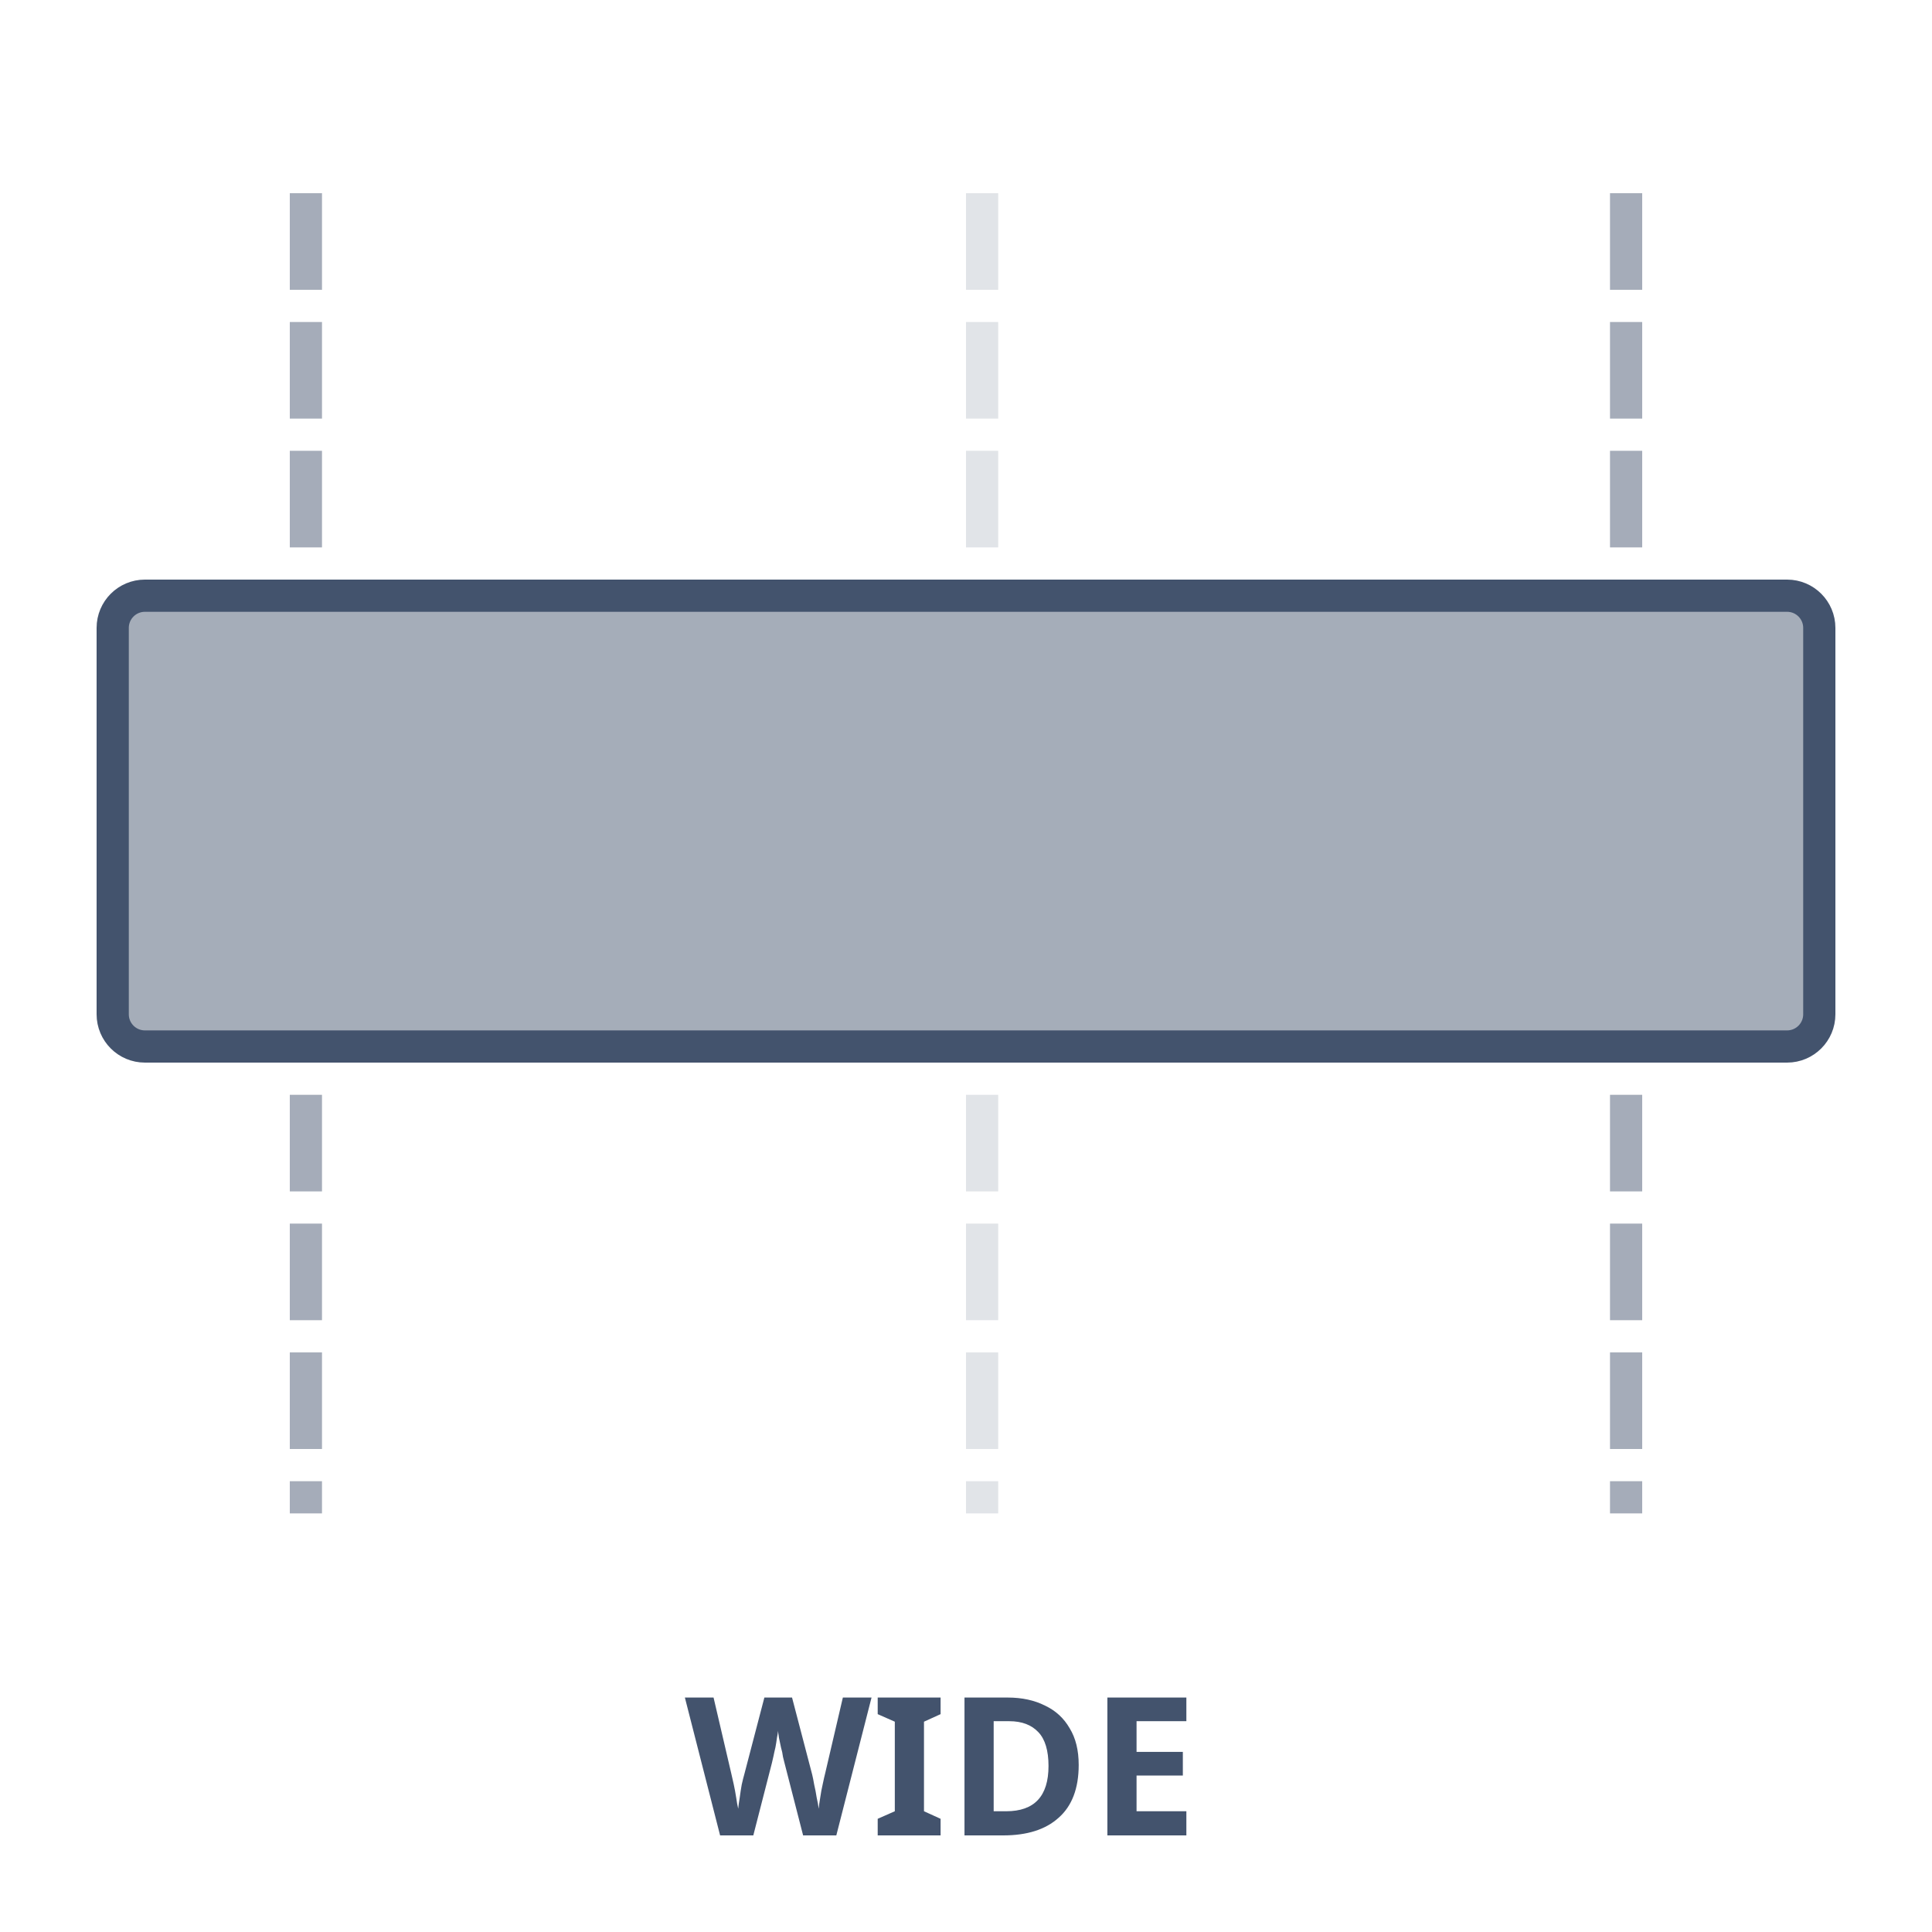
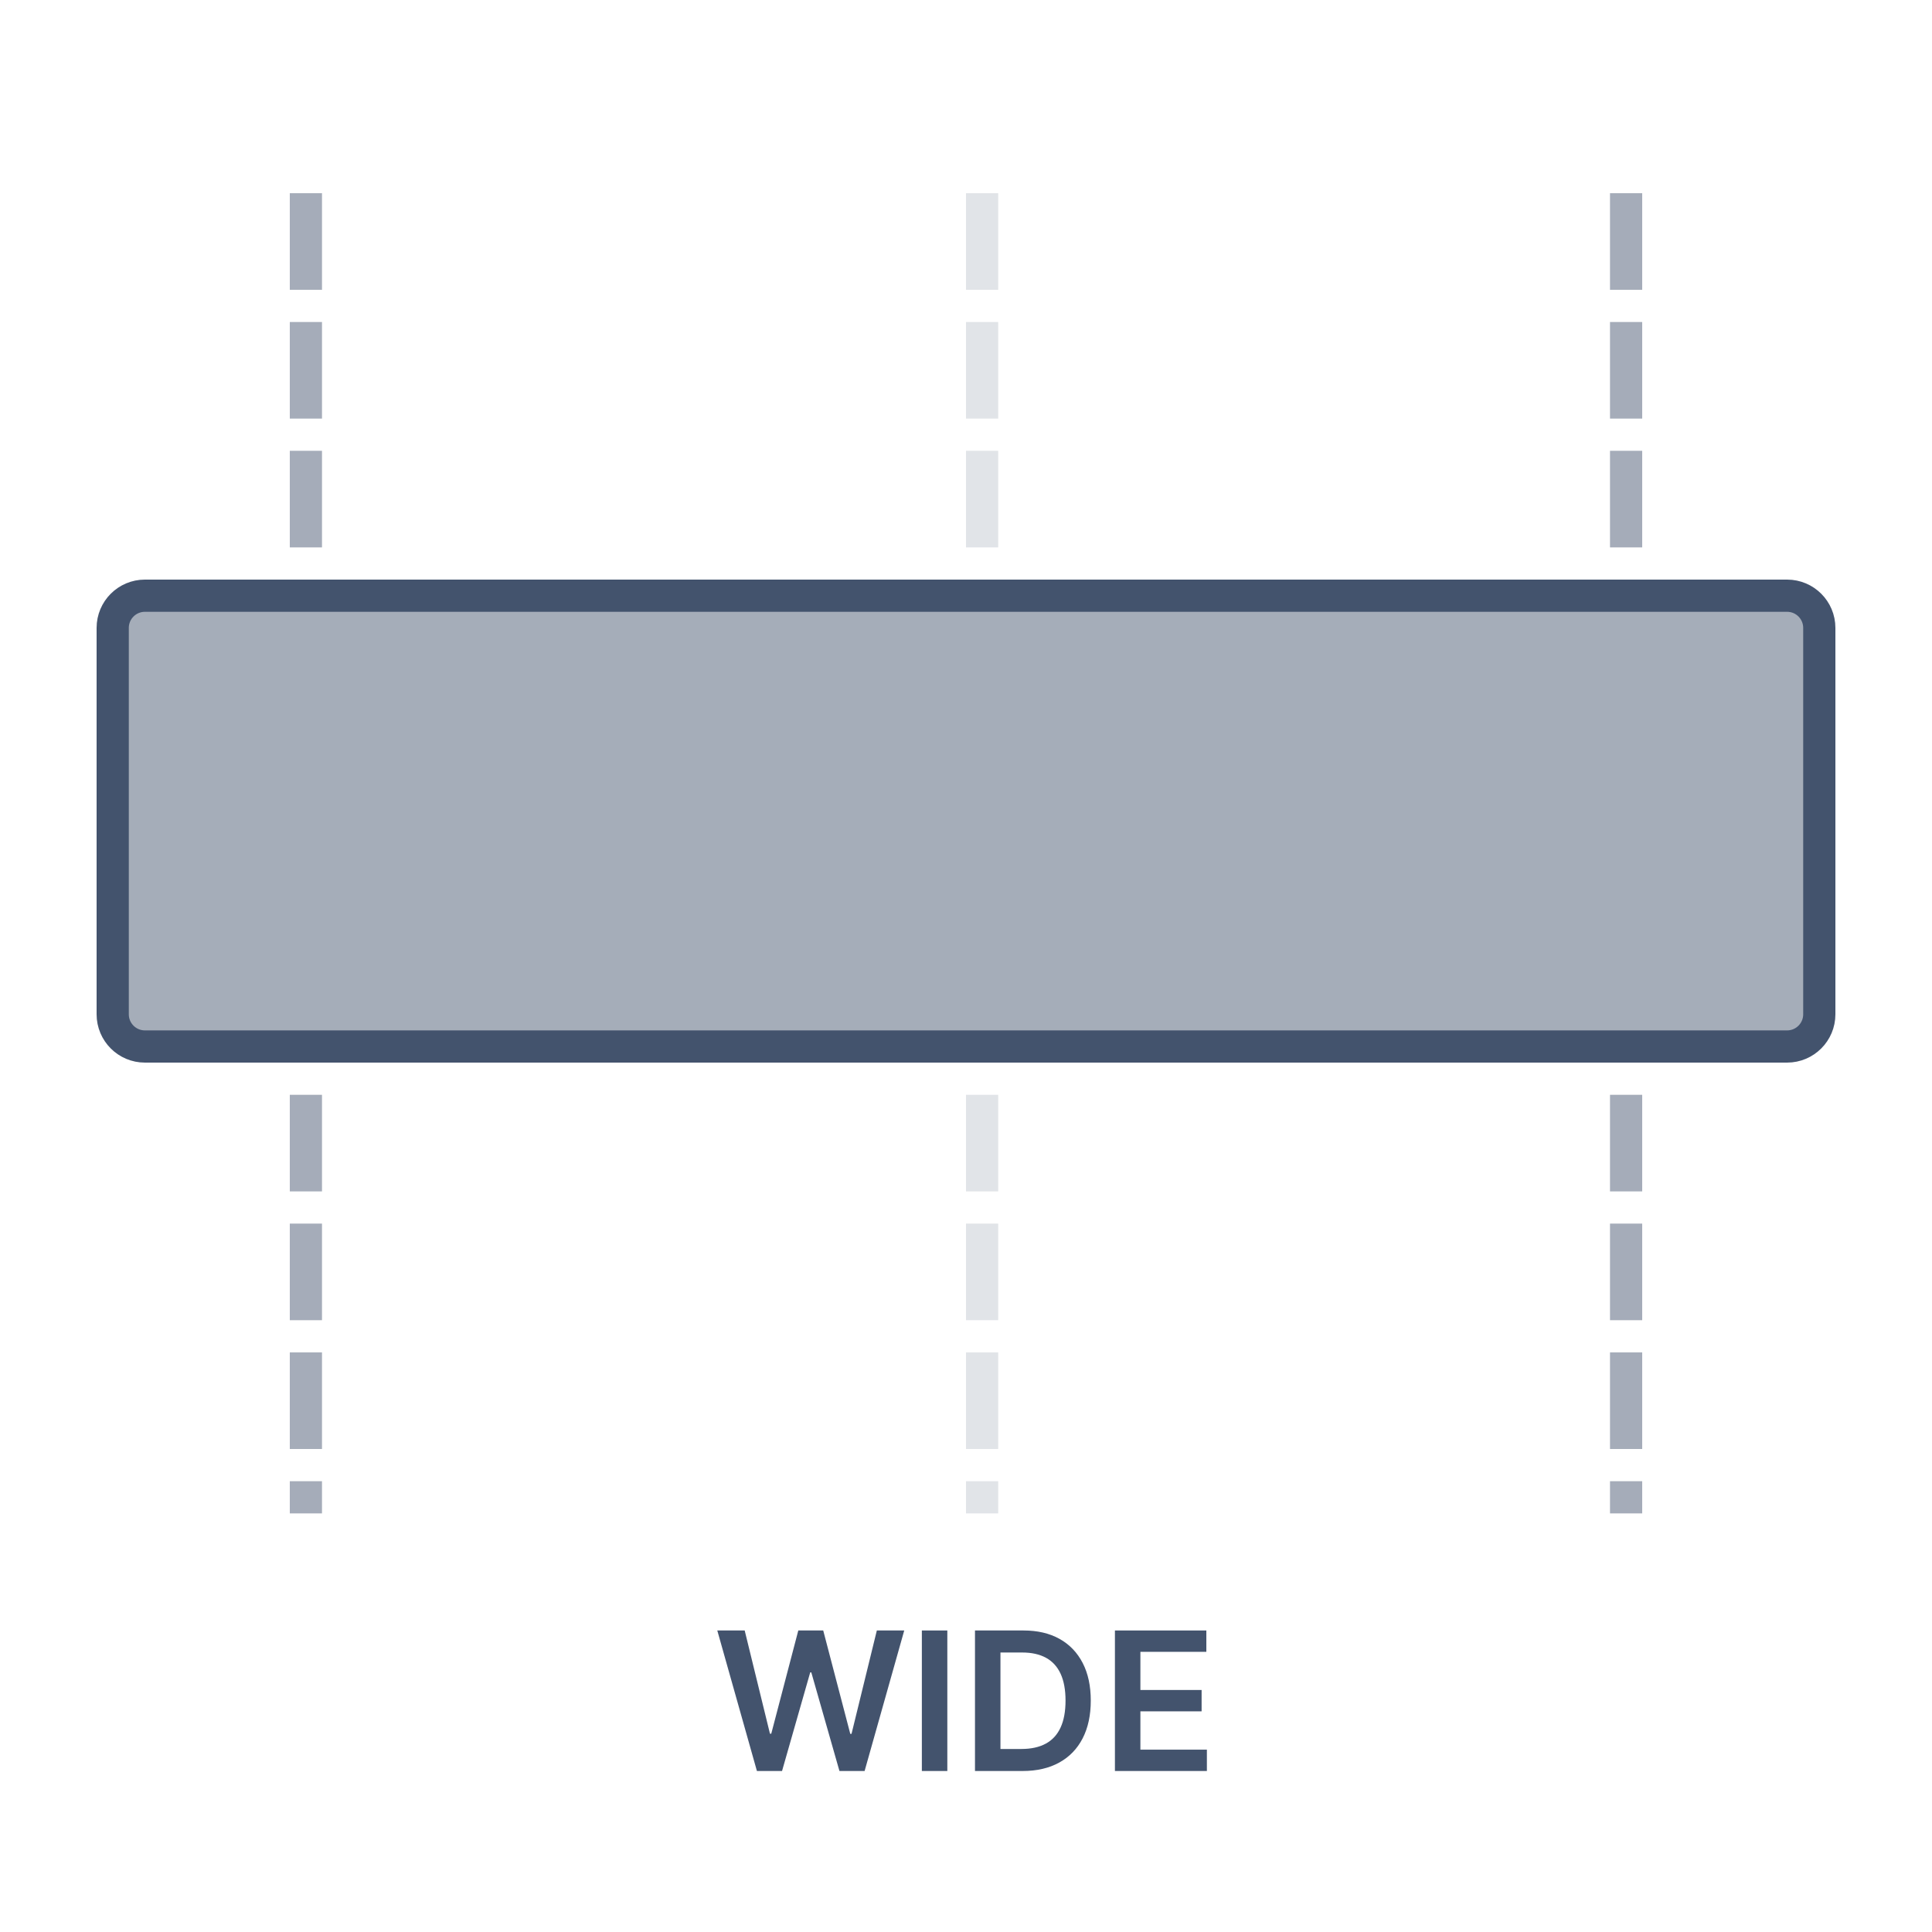
- <svg xmlns="http://www.w3.org/2000/svg" width="60px" height="60px" viewBox="0 0 60 60" version="1.1">
-   <g id="wide" stroke="none" stroke-width="1" fill="none" fill-rule="evenodd">
-     <line x1="30.5" y1="6.5" x2="30.5" y2="46.5" id="Line-Copy" stroke-opacity="0.16" stroke="#43536D" stroke-linecap="square" stroke-dasharray="2" />
-     <line x1="50.5" y1="6.5" x2="50.5" y2="46.5" id="Line-Copy" stroke-opacity="0.48" stroke="#43536D" stroke-linecap="square" stroke-dasharray="2" />
-     <line x1="9.5" y1="6.5" x2="9.5" y2="46.5" id="Line-Copy" stroke-opacity="0.48" stroke="#43536D" stroke-linecap="square" stroke-dasharray="2" />
-     <rect id="Rectangle" stroke="#43536D" fill="#A5ADB9" x="3.5" y="18.5" width="53" height="14" rx="1" />
-     <text id="WIDE" font-family="Gotham-Bold, Gotham" font-size="6" font-weight="bold" fill="#43536D">
-       <tspan x="21.27" y="57">WIDE</tspan>
-     </text>
+ <svg xmlns="http://www.w3.org/2000/svg" width="60" height="60" viewBox="0 0 60 60">
+   <g fill="none" fill-rule="evenodd">
+     <line x1="30.5" x2="30.5" y1="6.5" y2="46.5" stroke="#43536D" stroke-dasharray="2" stroke-linecap="square" stroke-opacity=".16" />
+     <line x1="50.5" x2="50.5" y1="6.5" y2="46.5" stroke="#43536D" stroke-dasharray="2" stroke-linecap="square" stroke-opacity=".48" />
+     <line x1="9.5" x2="9.5" y1="6.5" y2="46.5" stroke="#43536D" stroke-dasharray="2" stroke-linecap="square" stroke-opacity=".48" />
+     <rect width="53" height="14" x="3.5" y="18.5" fill="#A5ADB9" stroke="#43536D" rx="1" />
+     <g fill="#43536D" fill-rule="nonzero" transform="translate(22.276 50.636)">
+       <polygon points="1.231 4.364 0 0 .851 0 1.636 3.206 1.676 3.206 2.516 0 3.29 0 4.13 3.21 4.169 3.21 4.955 0 5.806 0 4.575 4.364 3.794 4.364 2.92 1.302 2.886 1.302 2.011 4.364" />
+       <polygon points="7.144 0 7.144 4.364 6.353 4.364 6.353 0" />
+       <path d="M9.482,4.364 L8.003,4.364 L8.003,0 L9.511,0 C9.945,0 10.317,0.087 10.629,0.261 C10.941,0.435 11.18,0.685 11.348,1.01 C11.516,1.335 11.599,1.724 11.599,2.177 C11.599,2.631 11.515,3.022 11.347,3.349 C11.179,3.676 10.937,3.926 10.621,4.101 C10.305,4.276 9.926,4.364 9.482,4.364 Z M8.794,3.68 L9.445,3.68 C9.748,3.68 10.001,3.624 10.204,3.513 C10.408,3.402 10.56,3.235 10.662,3.012 C10.764,2.79 10.815,2.511 10.815,2.177 C10.815,1.844 10.764,1.567 10.663,1.346 C10.561,1.124 10.41,0.959 10.21,0.849 C10.01,0.739 9.763,0.684 9.467,0.684 L8.794,0.684 L8.794,3.68 Z" />
+       <polygon points="12.349 4.364 12.349 0 15.188 0 15.188 .663 13.14 .663 13.14 1.848 15.041 1.848 15.041 2.511 13.14 2.511 13.14 3.701 15.205 3.701 15.205 4.364" />
+     </g>
  </g>
</svg>
